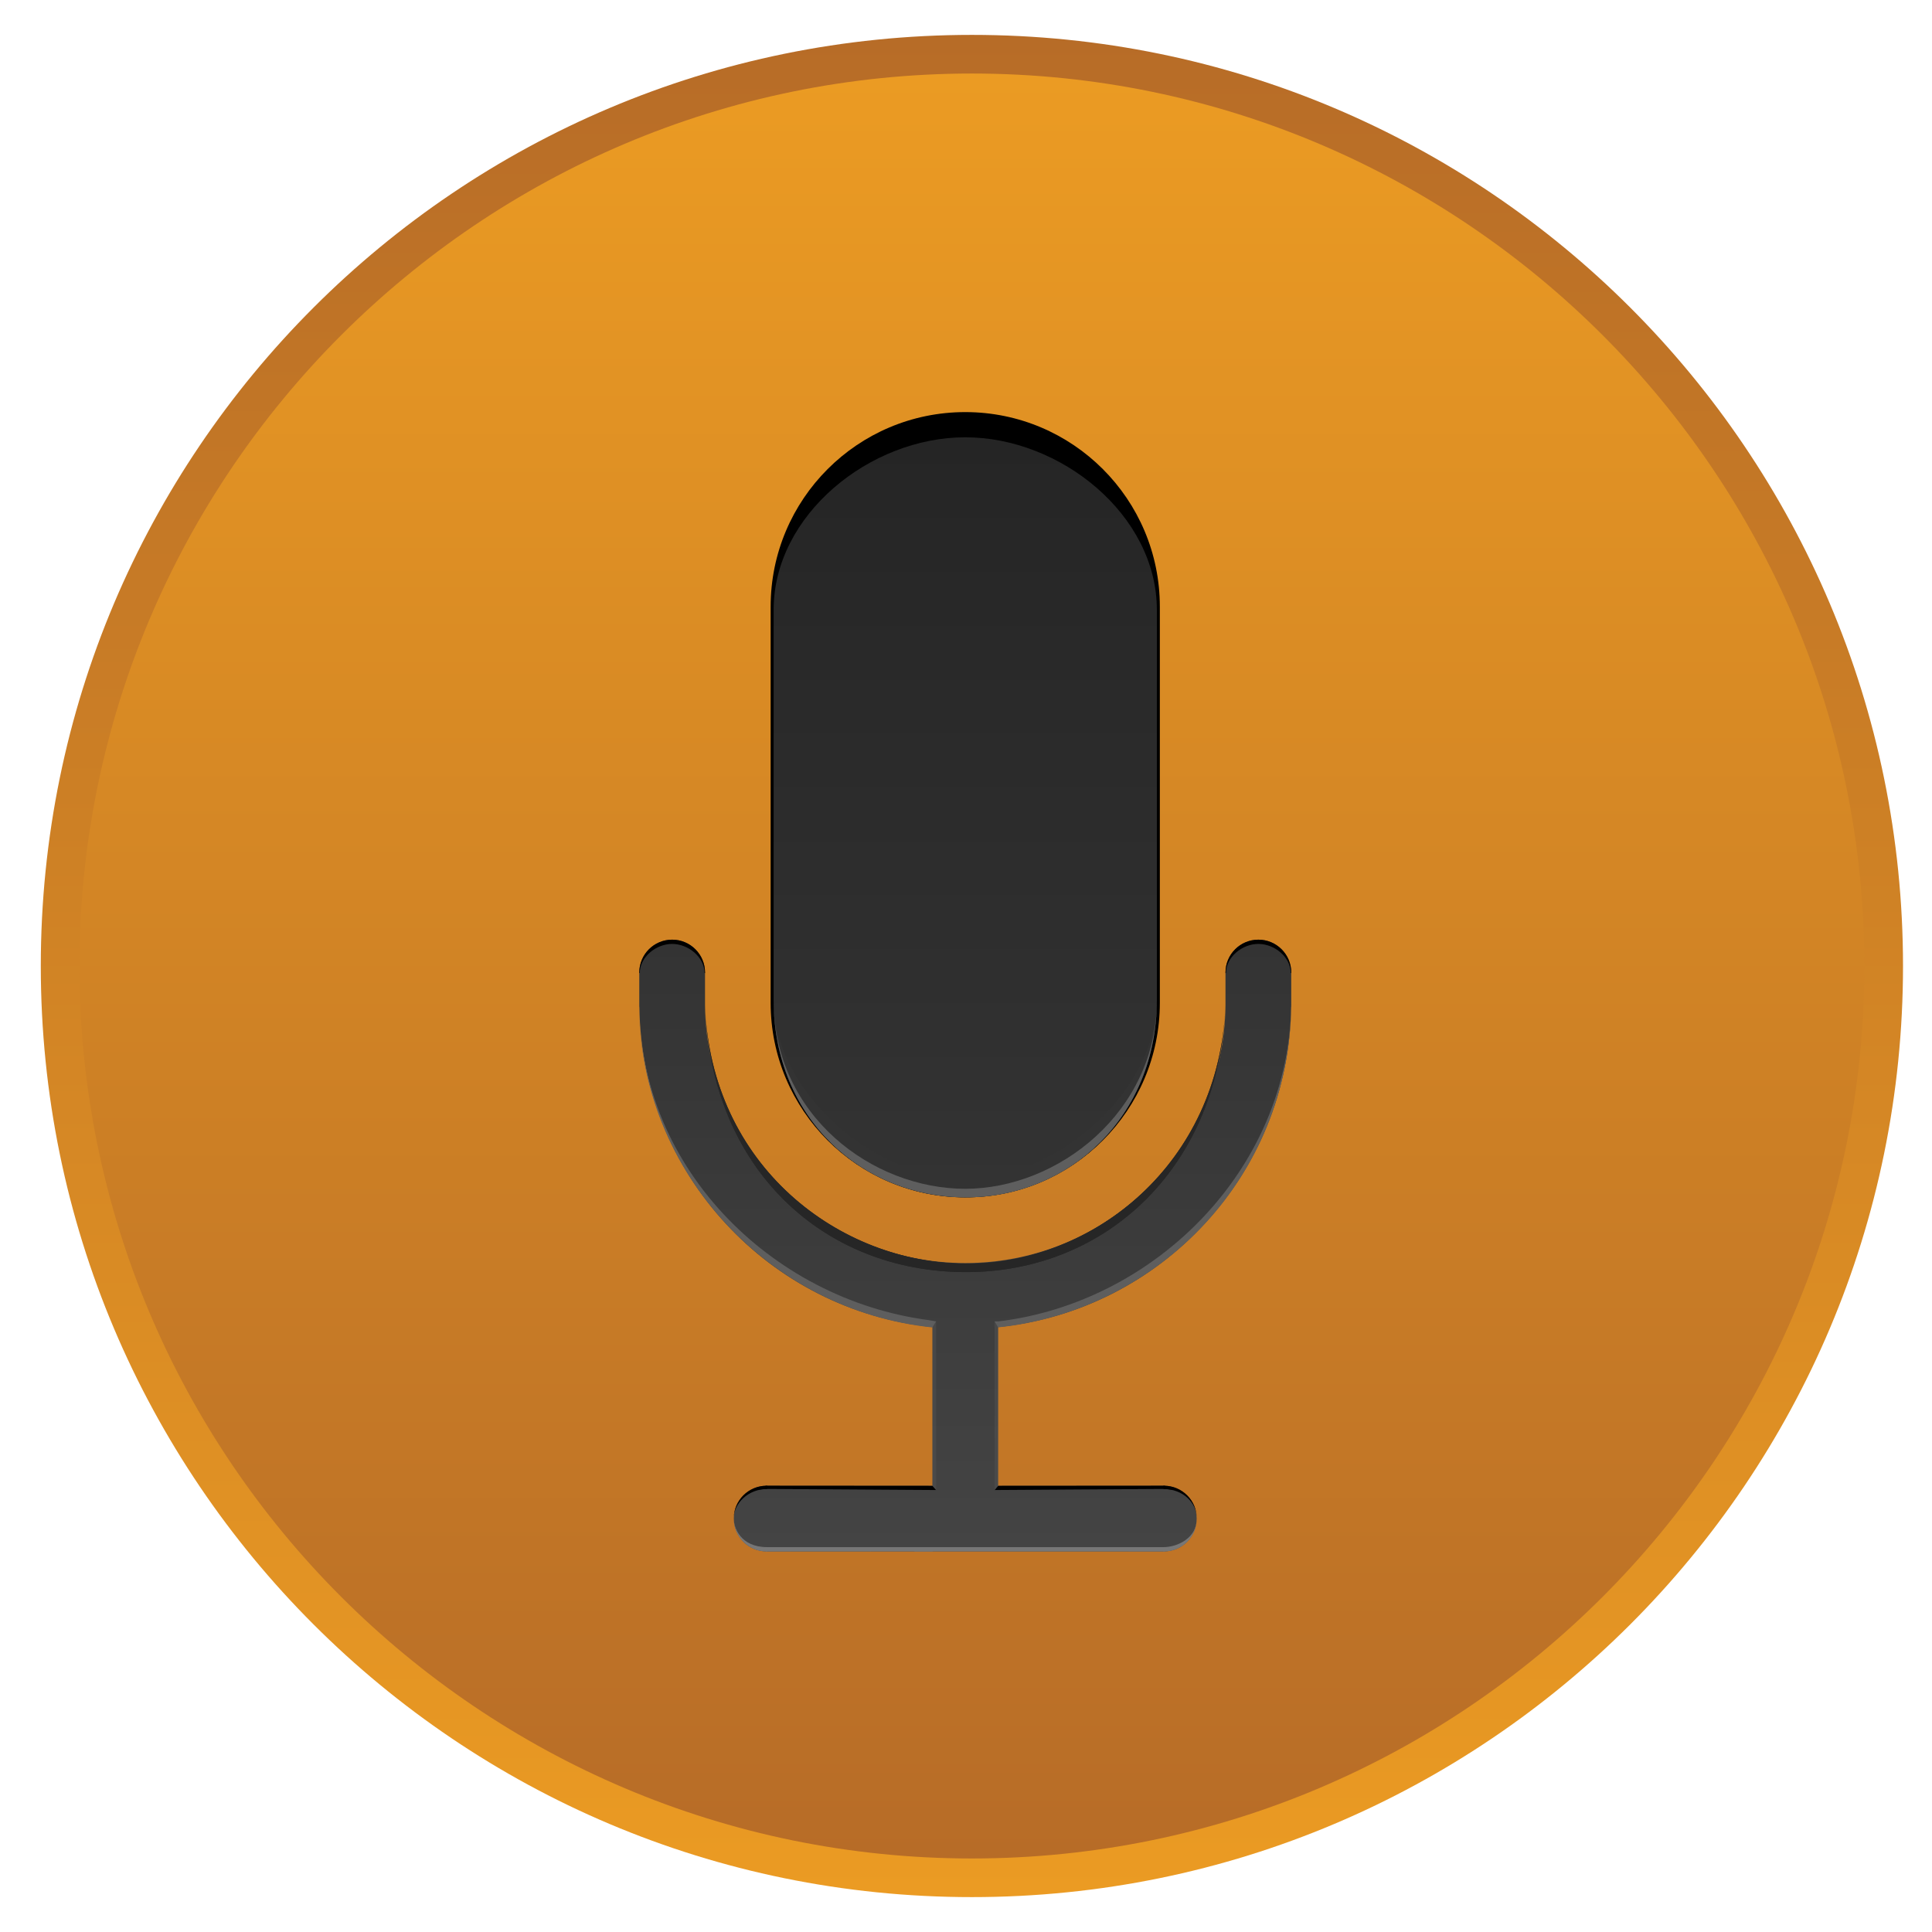
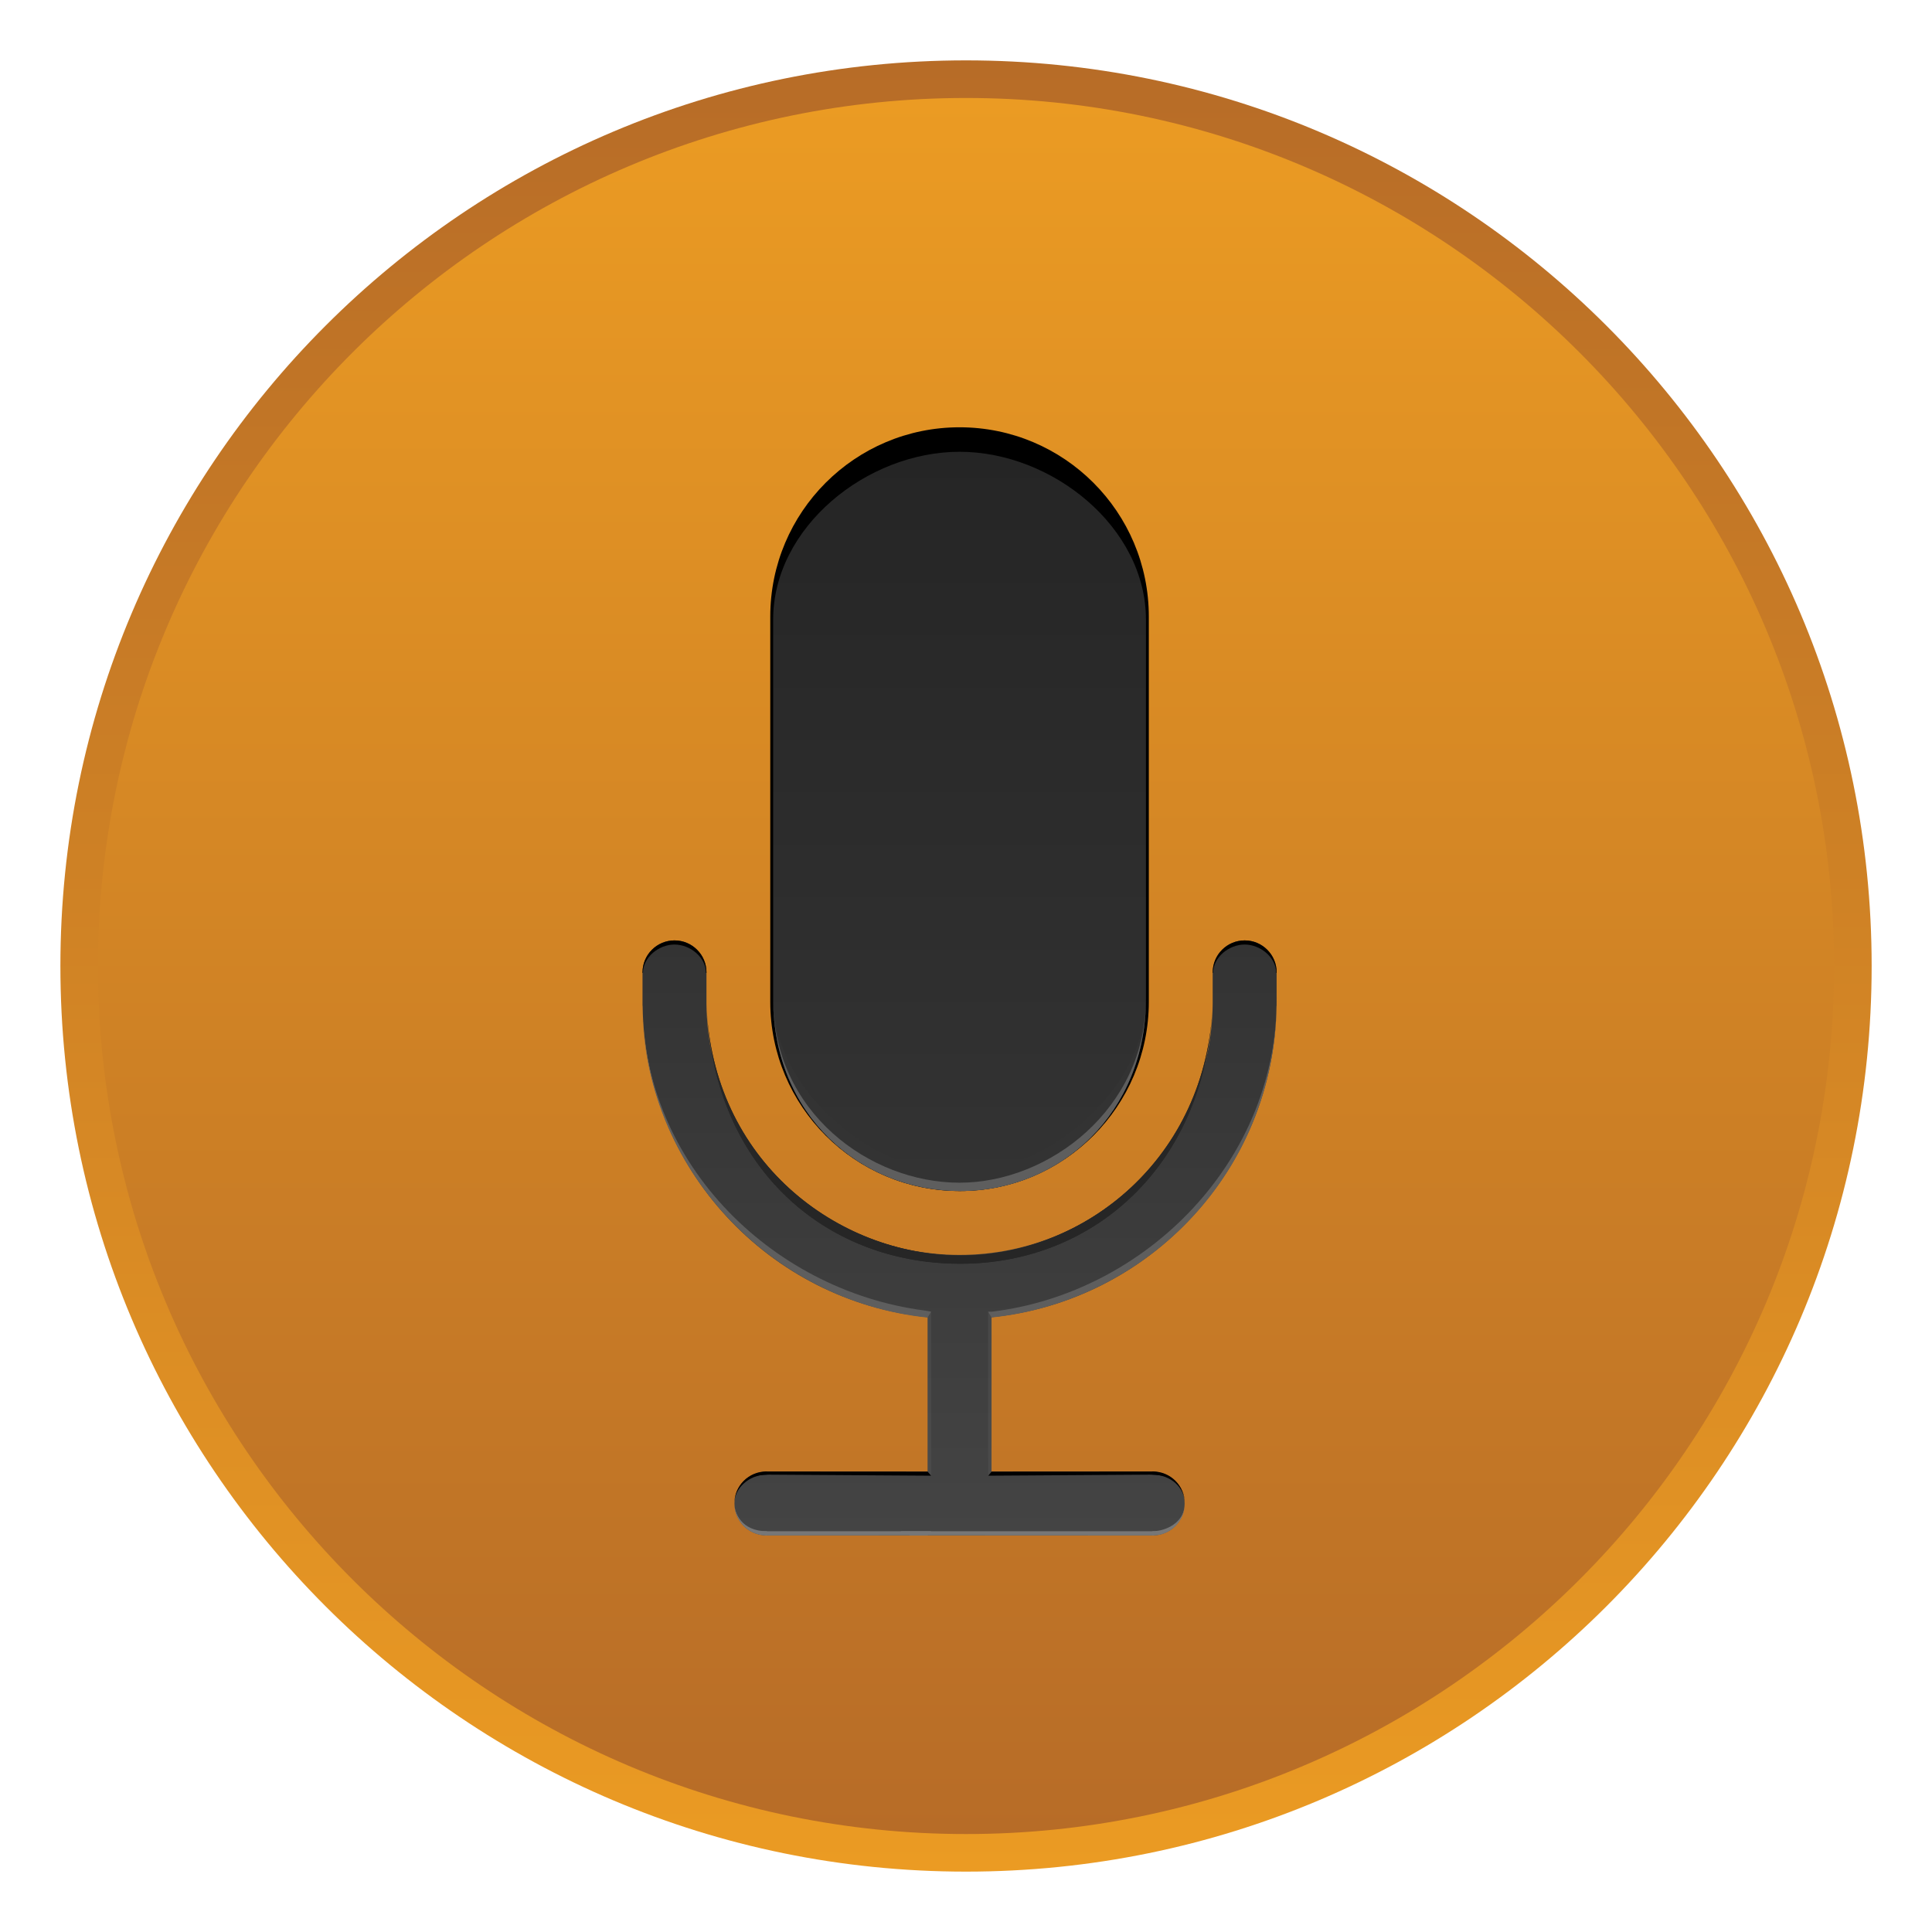
- <svg xmlns="http://www.w3.org/2000/svg" version="1.1" id="Layer_1" x="0px" y="0px" width="200px" height="200px" viewBox="0 0 200 200" enable-background="new 0 0 200 200" xml:space="preserve">
-   <g>
-     <linearGradient id="SVGID_1_" gradientUnits="userSpaceOnUse" x1="298.213" y1="-316.378" x2="298.213" y2="-123.602" gradientTransform="matrix(1 0 0 -1 -197.5996 -119.9902)">
-       <stop offset="0" style="stop-color:#EB9B23" />
-       <stop offset="1" style="stop-color:#B76C27" />
-     </linearGradient>
-     <circle fill="url(#SVGID_1_)" cx="100.611" cy="100" r="96.388" />
-     <linearGradient id="SVGID_2_" gradientUnits="userSpaceOnUse" x1="100.612" y1="7.612" x2="100.612" y2="192.389">
-       <stop offset="0" style="stop-color:#EB9B23" />
-       <stop offset="1" style="stop-color:#B76C27" />
-     </linearGradient>
-     <path fill="url(#SVGID_2_)" d="M100.611,192.389c-50.942,0-92.387-41.445-92.387-92.389c0-50.943,41.445-92.388,92.387-92.388   C151.555,7.612,193,49.057,193,100C193,150.943,151.555,192.389,100.611,192.389z" />
-   </g>
-   <linearGradient id="SVGID_3_" gradientUnits="userSpaceOnUse" x1="299.423" y1="96.301" x2="299.423" y2="159.633">
+ <svg xmlns="http://www.w3.org/2000/svg" version="1.1" id="Layer_1" x="0px" y="0px" width="80px" height="80px" viewBox="0.083 0.083 80 80" enable-background="new 0.083 0.083 80 80" xml:space="preserve">
+   <linearGradient id="SVGID_1_" gradientUnits="userSpaceOnUse" x1="497.025" y1="-216.291" x2="497.025" y2="-279.623" gradientTransform="matrix(1 0 0 -1 -197.5996 -119.9902)">
    <stop offset="0" style="stop-color:#333333" />
    <stop offset="1" style="stop-color:#444444" />
  </linearGradient>
-   <path fill="url(#SVGID_3_)" d="M329.766,96.301c-1.879,0-3.404,1.524-3.404,3.403c0,0.044,0,2.856,0,3.399  c-0.146,14.733-12.17,26.675-26.938,26.675c-14.78,0-26.815-11.963-26.94-26.714v-3.36c0-1.879-1.523-3.403-3.402-3.403  s-3.402,1.524-3.402,3.403c0,0.048,0,3.45,0,3.496c0,0.042,0.01,0.081,0.012,0.123c0.248,17.238,13.478,31.391,30.336,33.084v16.431  h-17.162c-1.877,0-3.399,1.52-3.398,3.396c0,1.877,1.521,3.398,3.398,3.398c0.046,0,41.07,0,41.117,0  c1.877,0,3.397-1.521,3.397-3.398s-1.521-3.396-3.397-3.396h-17.158c0-4.152,0-12.491,0-16.431  c16.856-1.694,30.086-15.847,30.333-33.084c0.002-0.042,0.013-0.081,0.013-0.123v-3.496  C333.168,97.825,331.645,96.301,329.766,96.301z" />
+   <path fill="url(#SVGID_1_)" d="M329.766,96.301c-1.879,0-3.404,1.524-3.404,3.403c0,0.044,0,2.856,0,3.399  c-0.145,14.732-12.17,26.674-26.938,26.674c-14.779,0-26.814-11.963-26.939-26.713v-3.36c0-1.879-1.523-3.403-3.402-3.403  s-3.402,1.524-3.402,3.403c0,0.048,0,3.45,0,3.496c0,0.042,0.01,0.081,0.012,0.123c0.248,17.237,13.479,31.391,30.336,33.084v16.431  h-17.161c-1.878,0-3.399,1.52-3.398,3.396c0,1.877,1.521,3.397,3.398,3.397c0.046,0,41.069,0,41.116,0  c1.877,0,3.398-1.521,3.398-3.397s-1.521-3.396-3.398-3.396h-17.158c0-4.152,0-12.49,0-16.431  c16.857-1.694,30.086-15.847,30.334-33.084c0.002-0.042,0.014-0.081,0.014-0.123v-3.496  C333.168,97.825,331.645,96.301,329.766,96.301z" />
  <g>
-     <path d="M390.922,129.979c11.125,0,20.145-9.02,20.145-20.145v-41c0-11.127-9.019-20.146-20.145-20.146s-20.146,9.02-20.146,20.146   c0,0.273,0,40.725,0,41C370.775,120.959,379.796,129.979,390.922,129.979z" />
-     <linearGradient id="SVGID_4_" gradientUnits="userSpaceOnUse" x1="390.921" y1="51.295" x2="390.921" y2="129.372">
+     <path d="M390.922,129.979c11.125,0,20.145-9.02,20.145-20.145v-41c0-11.127-9.018-20.146-20.145-20.146   c-11.125,0-20.146,9.02-20.146,20.146c0,0.273,0,40.725,0,41C370.775,120.959,379.797,129.979,390.922,129.979z" />
+     <linearGradient id="SVGID_2_" gradientUnits="userSpaceOnUse" x1="588.52" y1="-171.285" x2="588.52" y2="-249.362" gradientTransform="matrix(1 0 0 -1 -197.5996 -119.9902)">
      <stop offset="0" style="stop-color:#252525" />
      <stop offset="1" style="stop-color:#333333" />
    </linearGradient>
-     <path fill="url(#SVGID_4_)" d="M390.922,129.371c-9.853,0-19.838-7.828-19.838-19.836V69.163c0-9.853,9.985-17.868,19.838-17.868   c9.852,0,19.836,8.016,19.836,17.868v40.372C410.758,121.378,400.773,129.371,390.922,129.371z" />
-     <linearGradient id="SVGID_5_" gradientUnits="userSpaceOnUse" x1="390.923" y1="103.301" x2="390.923" y2="166.633">
+     <path fill="url(#SVGID_2_)" d="M390.922,129.371c-9.854,0-19.838-7.828-19.838-19.836V69.163c0-9.853,9.984-17.868,19.838-17.868   c9.852,0,19.836,8.016,19.836,17.868v40.372C410.758,121.378,400.773,129.371,390.922,129.371z" />
+     <linearGradient id="SVGID_3_" gradientUnits="userSpaceOnUse" x1="588.525" y1="-223.292" x2="588.525" y2="-286.623" gradientTransform="matrix(1 0 0 -1 -197.5996 -119.9902)">
      <stop offset="0" style="stop-color:#333333" />
      <stop offset="1" style="stop-color:#444444" />
    </linearGradient>
-     <path fill="url(#SVGID_5_)" d="M421.266,103.301c-1.879,0-3.404,1.524-3.404,3.403c0,0.044,0,2.856,0,3.399   c-0.146,14.733-12.17,26.675-26.938,26.675c-14.78,0-26.815-11.963-26.94-26.714v-3.36c0-1.879-1.523-3.403-3.402-3.403   s-3.402,1.524-3.402,3.403c0,0.048,0,3.45,0,3.496c0,0.042,0.01,0.081,0.012,0.123c0.248,17.238,13.478,31.391,30.336,33.084   v16.431h-17.162c-1.877,0-3.399,1.52-3.398,3.396c0,1.877,1.521,3.398,3.398,3.398c0.046,0,41.07,0,41.117,0   c1.877,0,3.397-1.521,3.397-3.398s-1.521-3.396-3.397-3.396h-17.158c0-4.152,0-12.491,0-16.431   c16.856-1.694,30.086-15.847,30.333-33.084c0.002-0.042,0.013-0.081,0.013-0.123v-3.496   C424.668,104.825,423.145,103.301,421.266,103.301z" />
+     <path fill="url(#SVGID_3_)" d="M421.266,103.301c-1.879,0-3.404,1.524-3.404,3.403c0,0.044,0,2.856,0,3.399   c-0.145,14.732-12.17,26.674-26.938,26.674c-14.779,0-26.814-11.963-26.939-26.713v-3.36c0-1.879-1.523-3.403-3.402-3.403   s-3.402,1.524-3.402,3.403c0,0.048,0,3.45,0,3.496c0,0.042,0.01,0.081,0.012,0.123c0.248,17.237,13.479,31.391,30.336,33.084   v16.431h-17.162c-1.877,0-3.398,1.52-3.396,3.396c0,1.877,1.52,3.397,3.396,3.397c0.047,0,41.07,0,41.117,0   c1.877,0,3.398-1.521,3.398-3.397s-1.521-3.396-3.398-3.396h-17.158c0-4.152,0-12.49,0-16.431   c16.857-1.694,30.086-15.847,30.334-33.084c0.002-0.042,0.014-0.081,0.014-0.123v-3.496   C424.668,104.825,423.145,103.301,421.266,103.301z" />
  </g>
  <g>
    <g>
-       <path d="M99.922,123.951c11.125,0,20.145-9.02,20.145-20.145v-41c0-11.126-9.019-20.146-20.145-20.146s-20.146,9.02-20.146,20.146    c0,0.274,0,40.725,0,41C79.776,114.932,88.796,123.951,99.922,123.951z" />
-       <linearGradient id="SVGID_6_" gradientUnits="userSpaceOnUse" x1="99.921" y1="45.268" x2="99.921" y2="123.344">
-         <stop offset="0" style="stop-color:#252525" />
-         <stop offset="1" style="stop-color:#333333" />
+       <linearGradient id="SVGID_4_" gradientUnits="userSpaceOnUse" x1="435.283" y1="718.564" x2="435.283" y2="643.564" gradientTransform="matrix(1 0 0 1 -395.1992 -640.9805)">
+         <stop offset="0" style="stop-color:#EB9B23" />
+         <stop offset="1" style="stop-color:#B76C27" />
      </linearGradient>
-       <path fill="url(#SVGID_6_)" d="M99.922,123.344c-9.853,0-19.837-7.828-19.837-19.836V63.136c0-9.853,9.985-17.868,19.837-17.868    c9.852,0,19.836,8.015,19.836,17.868v40.372C119.758,115.351,109.773,123.344,99.922,123.344z" />
-       <linearGradient id="SVGID_7_" gradientUnits="userSpaceOnUse" x1="99.922" y1="97.274" x2="99.922" y2="160.606">
-         <stop offset="0" style="stop-color:#333333" />
-         <stop offset="1" style="stop-color:#444444" />
+       <circle fill="url(#SVGID_4_)" cx="40.084" cy="40.083" r="37.5" />
+       <linearGradient id="SVGID_5_" gradientUnits="userSpaceOnUse" x1="237.685" y1="-124.13" x2="237.685" y2="-196.018" gradientTransform="matrix(1 0 0 -1 -197.5996 -119.9902)">
+         <stop offset="0" style="stop-color:#EB9B23" />
+         <stop offset="1" style="stop-color:#B76C27" />
      </linearGradient>
-       <path fill="url(#SVGID_7_)" d="M130.266,97.274c-1.879,0-3.404,1.524-3.404,3.403c0,0.044,0,2.856,0,3.399    c-0.146,14.733-12.17,26.675-26.938,26.675c-14.78,0-26.815-11.963-26.94-26.714v-3.36c0-1.879-1.524-3.403-3.403-3.403    s-3.403,1.524-3.403,3.403c0,0.048,0,3.45,0,3.496c0,0.042,0.011,0.081,0.012,0.123c0.248,17.238,13.478,31.391,30.335,33.084    v16.431H79.363c-1.877,0-3.399,1.52-3.398,3.396c0,1.877,1.521,3.398,3.398,3.398c0.046,0,41.071,0,41.118,0    c1.877,0,3.397-1.521,3.397-3.398s-1.521-3.396-3.397-3.396h-17.158c0-4.152,0-12.491,0-16.431    c16.856-1.694,30.086-15.847,30.333-33.084c0.002-0.042,0.013-0.081,0.013-0.123v-3.496    C133.668,98.798,132.145,97.274,130.266,97.274z" />
+       <path fill="url(#SVGID_5_)" d="M40.084,76.027c-19.82,0-35.944-16.125-35.944-35.944c0-19.819,16.124-35.943,35.944-35.943    s35.944,16.125,35.944,35.943C76.029,59.903,59.904,76.027,40.084,76.027z" />
    </g>
    <g>
      <g>
-         <path fill="#333333" d="M99.921,122c-9.555,0-19.836-9.07-19.836-18.492c0,12.284,9.238,20.443,19.915,20.443     c10.675,0,19.759-8.368,19.759-20.443C119.758,112.93,109.477,122,99.921,122z" />
-         <path fill="#5E5E5E" d="M99.921,123.063c-9.555,0-19.836-7.521-19.836-19.555c0,12.284,9.238,20.443,19.915,20.443     c10.675,0,19.759-8.368,19.759-20.443C119.758,115.167,109.477,123.063,99.921,123.063z" />
-       </g>
-     </g>
-     <g>
-       <path d="M126.913,100.729c0.003-1.663,1.688-3.015,3.351-3.015c1.664,0,3.349,1.352,3.353,3.015h0.052v-0.052    c0-1.879-1.524-3.403-3.404-3.403c-1.878,0-3.402,1.523-3.402,3.403c0,0.002,0,0.021,0,0.052H126.913z" />
-     </g>
-     <g>
-       <path d="M66.229,100.729c0.003-1.663,1.688-3.015,3.351-3.015c1.664,0,3.349,1.352,3.353,3.015h0.052v-0.052    c0-1.88-1.524-3.403-3.404-3.403c-1.878,0-3.402,1.523-3.402,3.403c0,0.002,0,0.021,0,0.052H66.229z" />
-     </g>
-     <g>
-       <g>
-         <g>
-           <path d="M79.409,154.139v-0.34h-0.052c-1.88,0-3.403,1.524-3.403,3.404C75.954,155.626,77.458,154.139,79.409,154.139z" />
-         </g>
-         <path d="M96.525,153.811l-17.162-0.012c0,0-1.082,0.189-0.952,0.43c0.667-0.11,1.292-0.092,1.292-0.092l17.203,0.11     L96.525,153.811z" />
+         <path d="M39.816,49.401c4.329,0,7.837-3.508,7.837-7.836V25.613c0-4.329-3.509-7.837-7.837-7.837     c-4.328,0-7.838,3.509-7.838,7.837c0,0.107,0,15.844,0,15.952C31.978,45.893,35.488,49.401,39.816,49.401z" />
+         <linearGradient id="SVGID_6_" gradientUnits="userSpaceOnUse" x1="237.416" y1="-138.781" x2="237.416" y2="-169.156" gradientTransform="matrix(1 0 0 -1 -197.5996 -119.9902)">
+           <stop offset="0" style="stop-color:#252525" />
+           <stop offset="1" style="stop-color:#333333" />
+         </linearGradient>
+         <path fill="url(#SVGID_6_)" d="M39.816,49.166c-3.833,0-7.718-3.045-7.718-7.717V25.741c0-3.833,3.885-6.951,7.718-6.951     s7.718,3.118,7.718,6.951v15.707C47.534,46.056,43.648,49.166,39.816,49.166z" />
+         <linearGradient id="SVGID_7_" gradientUnits="userSpaceOnUse" x1="237.416" y1="-159.013" x2="237.416" y2="-183.652" gradientTransform="matrix(1 0 0 -1 -197.5996 -119.9902)">
+           <stop offset="0" style="stop-color:#333333" />
+           <stop offset="1" style="stop-color:#444444" />
+         </linearGradient>
+         <path fill="url(#SVGID_7_)" d="M51.622,39.023c-0.731,0-1.325,0.593-1.325,1.324c0,0.017,0,1.111,0,1.323     c-0.057,5.732-4.735,10.377-10.48,10.377c-5.75,0-10.433-4.654-10.481-10.393v-1.307c0-0.731-0.593-1.324-1.324-1.324     c-0.731,0-1.324,0.593-1.324,1.324c0,0.019,0,1.342,0,1.359c0,0.017,0.004,0.032,0.005,0.049     c0.096,6.707,5.243,12.213,11.801,12.871v6.392h-6.677c-0.73,0-1.322,0.592-1.322,1.321c0,0.731,0.592,1.322,1.322,1.322     c0.019,0,15.979,0,15.997,0c0.73,0,1.322-0.591,1.322-1.322c0-0.73-0.592-1.321-1.322-1.321h-6.676c0-1.615,0-4.859,0-6.392     c6.559-0.659,11.706-6.166,11.802-12.871c0.001-0.017,0.005-0.032,0.005-0.049v-1.359C52.945,39.616,52.352,39.023,51.622,39.023     z" />
      </g>
      <g>
        <g>
-           <path d="M120.441,154.139v-0.34h0.051c1.881,0,3.404,1.524,3.404,3.404C123.896,155.542,122.438,154.139,120.441,154.139z" />
+           <path fill="#333333" d="M39.815,48.642c-3.717,0-7.717-3.528-7.717-7.194c0,4.78,3.594,7.953,7.749,7.953      c4.153,0,7.687-3.255,7.687-7.953C47.534,45.114,43.534,48.642,39.815,48.642z" />
+           <path fill="#5E5E5E" d="M39.815,49.056c-3.717,0-7.717-2.926-7.717-7.608c0,4.78,3.594,7.953,7.749,7.953      c4.153,0,7.687-3.255,7.687-7.953C47.534,45.984,43.534,49.056,39.815,49.056z" />
        </g>
-         <path d="M103.322,153.811l17.165-0.012c0,0,1.082,0.189,0.952,0.43c-0.667-0.11-1.293-0.092-1.293-0.092l-17.178,0.11     L103.322,153.811z" />
      </g>
-     </g>
-     <g>
      <g>
-         <g>
-           <path fill="#777777" d="M79.409,160.159v0.448h-0.052c-1.88,0-3.403-1.524-3.403-3.404      C75.954,158.141,76.672,160.159,79.409,160.159z" />
-         </g>
-         <polygon fill="#777777" points="96.525,160.596 79.363,160.607 78.031,160.159 96.906,160.159    " />
+         <path d="M50.317,40.367c0.001-0.647,0.657-1.173,1.304-1.173c0.647,0,1.303,0.526,1.305,1.173h0.02v-0.02     c0-0.731-0.593-1.324-1.323-1.324c-0.731,0-1.324,0.593-1.324,1.324c0,0.001,0,0.008,0,0.02H50.317z" />
+       </g>
+       <g>
+         <path d="M26.708,40.367c0.001-0.647,0.657-1.173,1.304-1.173s1.303,0.526,1.304,1.173h0.021v-0.02     c0-0.731-0.593-1.324-1.324-1.324s-1.324,0.593-1.324,1.324c0,0.001,0,0.008,0,0.02H26.708z" />
      </g>
      <g>
        <g>
-           <path fill="#777777" d="M120.441,160.159v0.448h0.051c1.881,0,3.404-1.524,3.404-3.404      C123.896,159.219,121.893,160.159,120.441,160.159z" />
+           <g>
+             <path d="M31.836,61.146v-0.132h-0.021c-0.731,0-1.324,0.592-1.324,1.324C30.491,61.725,31.077,61.146,31.836,61.146z" />
+           </g>
+           <path d="M38.494,61.019l-6.677-0.004c0,0-0.421,0.073-0.37,0.167c0.259-0.043,0.502-0.036,0.502-0.036l6.693,0.043      L38.494,61.019z" />
        </g>
-         <polygon fill="#777777" points="94.688,160.596 120.487,160.607 121.893,160.159 93.625,160.159    " />
+         <g>
+           <g>
+             <path d="M47.8,61.146v-0.132h0.02c0.732,0,1.324,0.592,1.324,1.324C49.144,61.692,48.575,61.146,47.8,61.146z" />
+           </g>
+           <path d="M41.139,61.019l6.679-0.004c0,0,0.42,0.073,0.371,0.167c-0.26-0.043-0.504-0.036-0.504-0.036l-6.683,0.043      L41.139,61.019z" />
+         </g>
      </g>
+       <g>
+         <g>
+           <g>
+             <path fill="#777777" d="M31.836,63.488v0.175h-0.021c-0.731,0-1.324-0.593-1.324-1.324       C30.491,62.703,30.771,63.488,31.836,63.488z" />
+           </g>
+           <polygon fill="#777777" points="38.494,63.658 31.817,63.663 31.299,63.488 38.643,63.488     " />
+         </g>
+         <g>
+           <g>
+             <path fill="#777777" d="M47.8,63.488v0.175h0.02c0.732,0,1.324-0.593,1.324-1.324C49.144,63.123,48.364,63.488,47.8,63.488z" />
+           </g>
+           <polygon fill="#777777" points="37.78,63.658 47.817,63.663 48.364,63.488 37.366,63.488     " />
+         </g>
+       </g>
+       <g>
+         <g>
+           <path fill="#262626" d="M39.879,52.071c-5.107,0-10.323-3.917-10.543-10.417c0.226,6.648,4.804,10.758,10.511,10.758      c5.705,0,10.209-4.294,10.45-10.742C50.059,48.035,44.985,52.071,39.879,52.071z" />
+         </g>
+       </g>
+       <g>
+         <g>
+           <path fill="#262626" d="M39.879,52.071c-5.107,0-10.323-3.917-10.543-10.417c0.226,6.648,4.804,10.758,10.511,10.758      c5.705,0,10.209-4.294,10.45-10.742C50.059,48.035,44.985,52.071,39.879,52.071z" />
+         </g>
+       </g>
+       <g>
+         <path fill="#5E5E5E" d="M38.339,54.345c-6.361-0.841-11.878-6.262-11.652-13.167c-0.231,7.068,5.224,12.788,11.806,13.462     l0.15-0.243L38.339,54.345z" />
+       </g>
+       <path fill="#5E5E5E" d="M41.151,54.397h-0.155l0.143,0.241c6.467-0.674,11.95-6.134,11.807-13.441    C53.082,48.138,47.503,53.634,41.151,54.397z" />
+       <polygon opacity="0.3" fill="#5E5E5E" enable-background="new    " points="38.643,54.397 38.493,54.64 38.494,61.019     38.643,61.188   " />
+       <polygon opacity="0.3" fill="#5E5E5E" enable-background="new    " points="40.996,54.397 41.151,54.64 41.149,61.019     41.002,61.188   " />
    </g>
-     <g>
-       <g>
-         <path fill="#262626" d="M100.084,130.813c-13.128,0-26.534-10.069-27.101-26.775c0.58,17.088,12.348,27.65,27.017,27.65     c14.662,0,26.242-11.035,26.861-27.611C126.25,120.438,113.209,130.813,100.084,130.813z" />
-       </g>
-     </g>
-     <g>
-       <g>
-         <path fill="#262626" d="M100.084,130.813c-13.128,0-26.534-10.069-27.101-26.775c0.58,17.088,12.348,27.65,27.017,27.65     c14.662,0,26.242-11.035,26.861-27.611C126.25,120.438,113.209,130.813,100.084,130.813z" />
-       </g>
-     </g>
-     <g>
-       <path fill="#5E5E5E" d="M96.125,136.656c-16.349-2.16-30.531-16.094-29.951-33.844C65.58,120.98,79.6,135.682,96.521,137.416    l0.385-0.625L96.125,136.656z" />
-     </g>
-     <path fill="#5E5E5E" d="M103.354,136.791h-0.398l0.367,0.618c16.62-1.73,30.715-15.764,30.346-34.548   C134.019,120.7,119.682,134.83,103.354,136.791z" />
-     <polygon opacity="0.3" fill="#5E5E5E" points="96.906,136.791 96.521,137.416 96.525,153.811 96.906,154.247  " />
-     <polygon opacity="0.3" fill="#5E5E5E" points="102.955,136.791 103.354,137.416 103.35,153.811 102.969,154.247  " />
  </g>
</svg>
